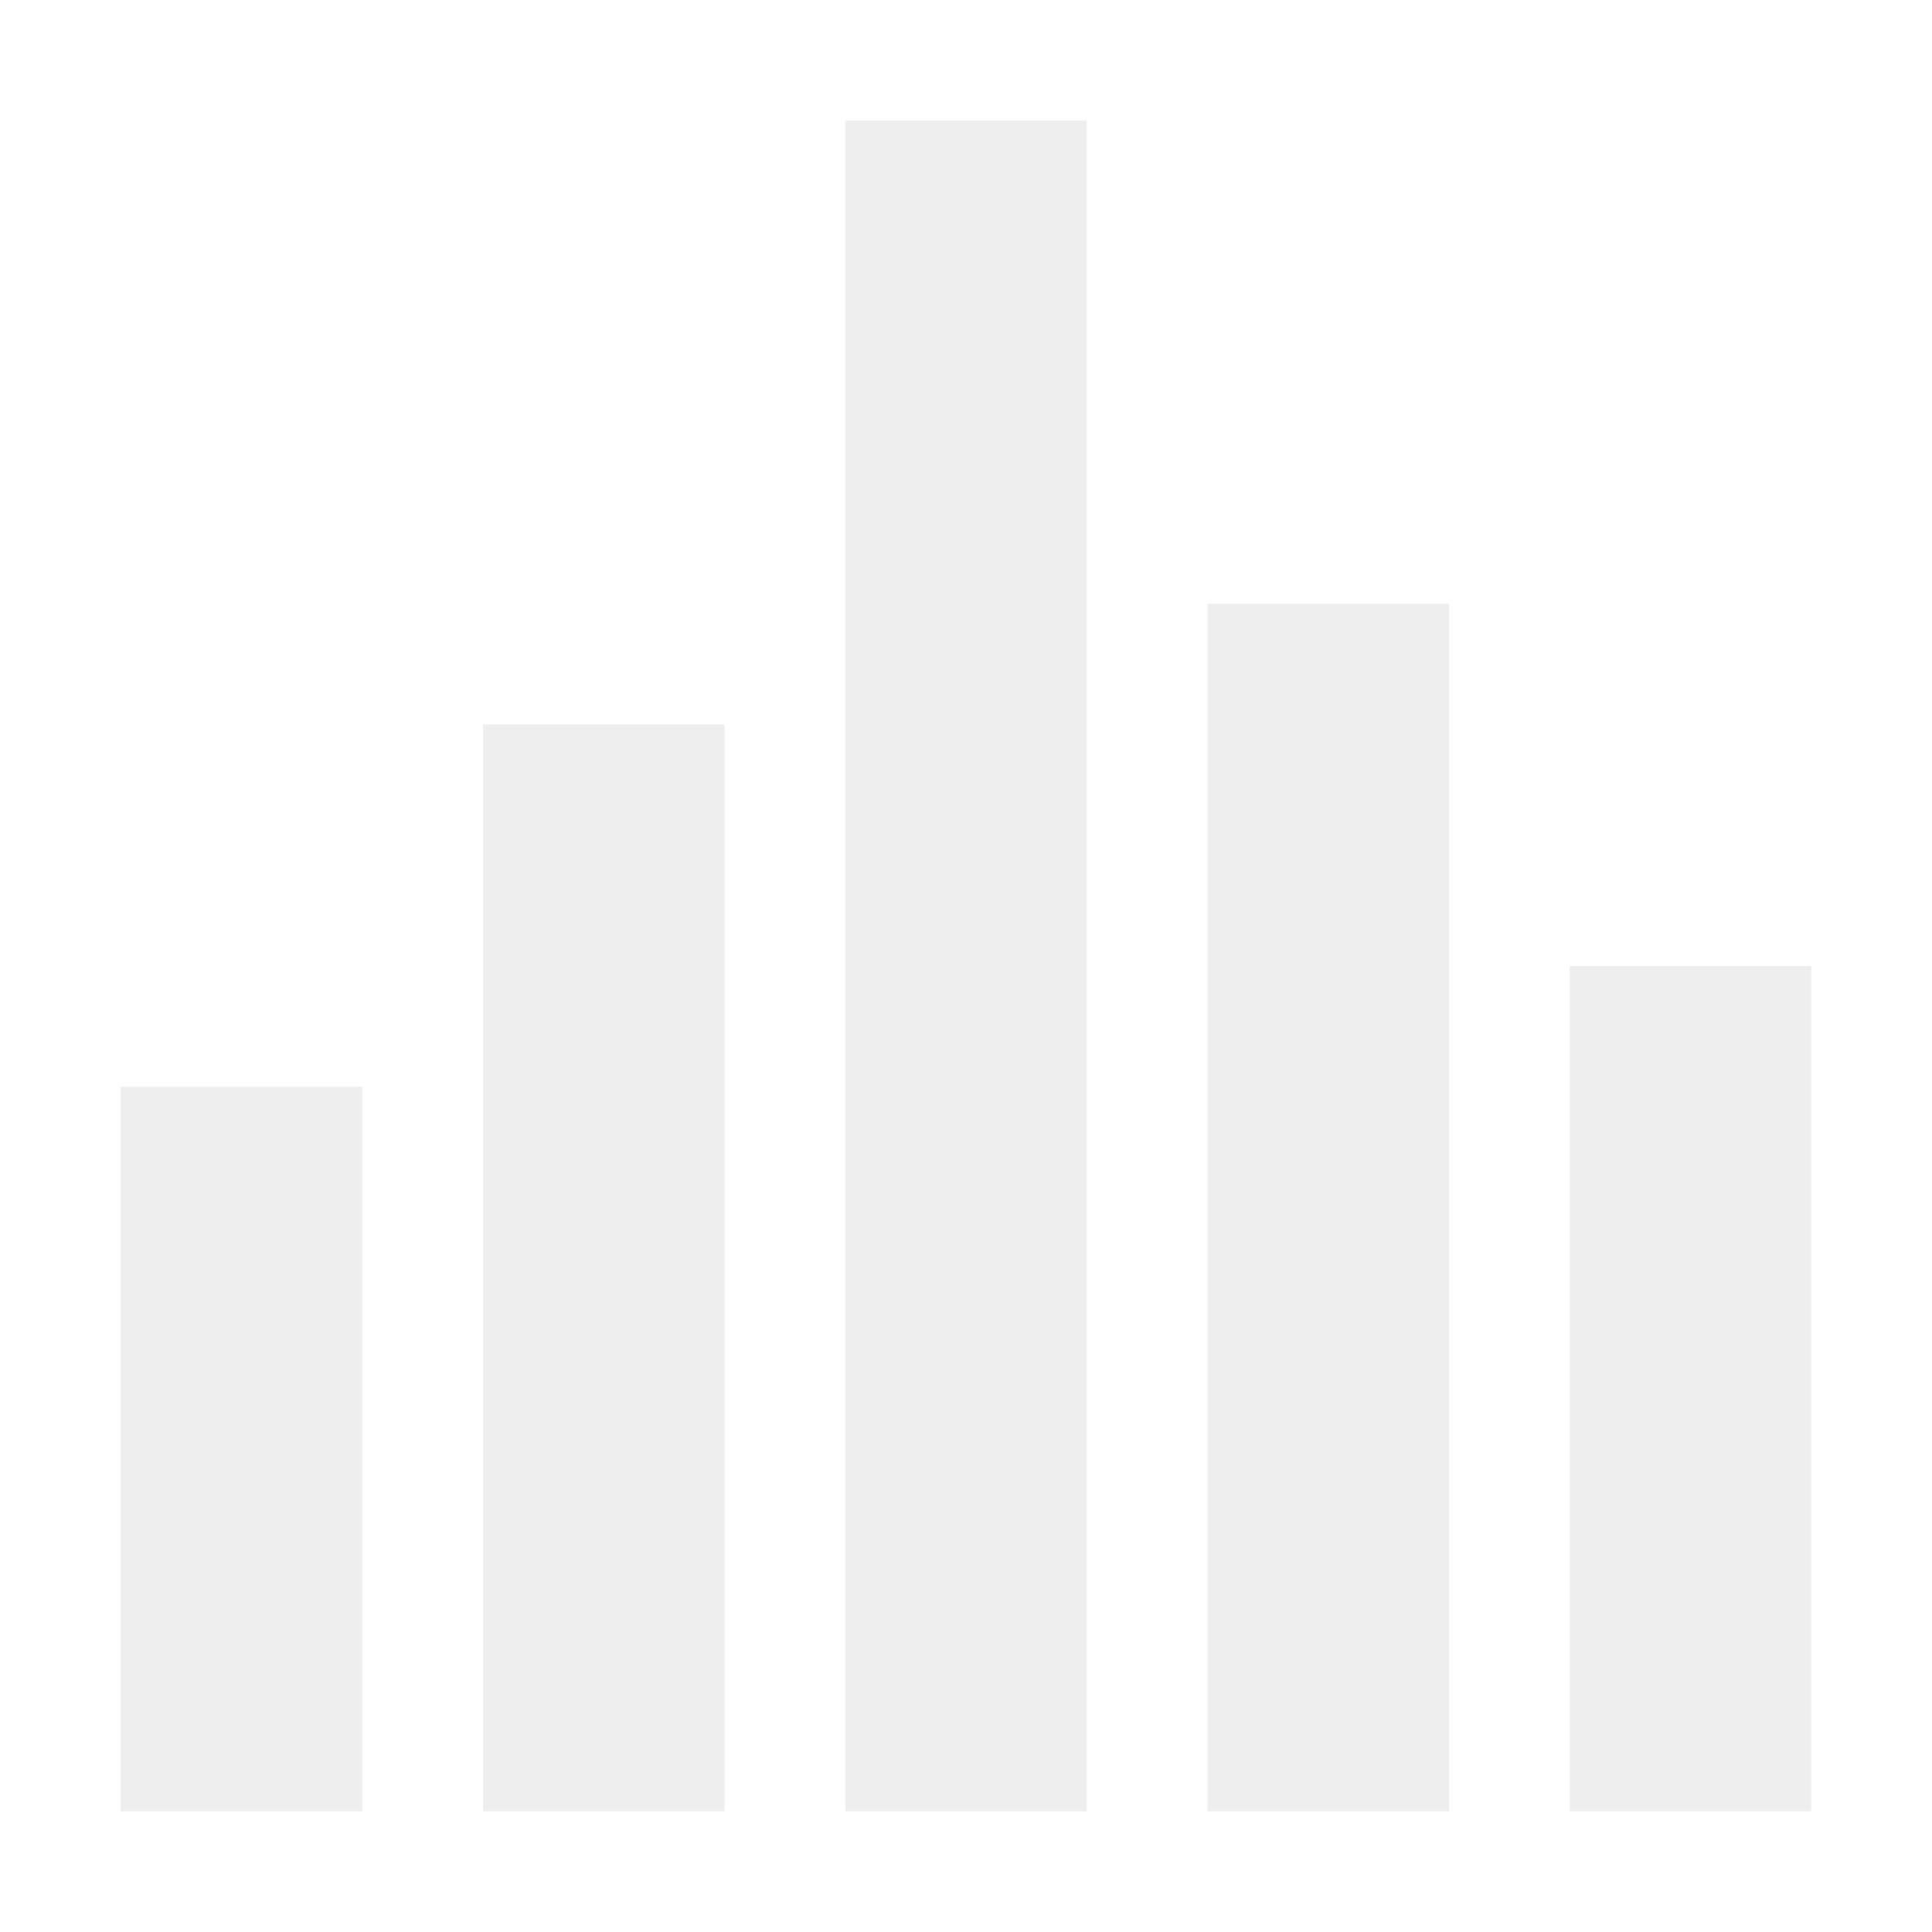
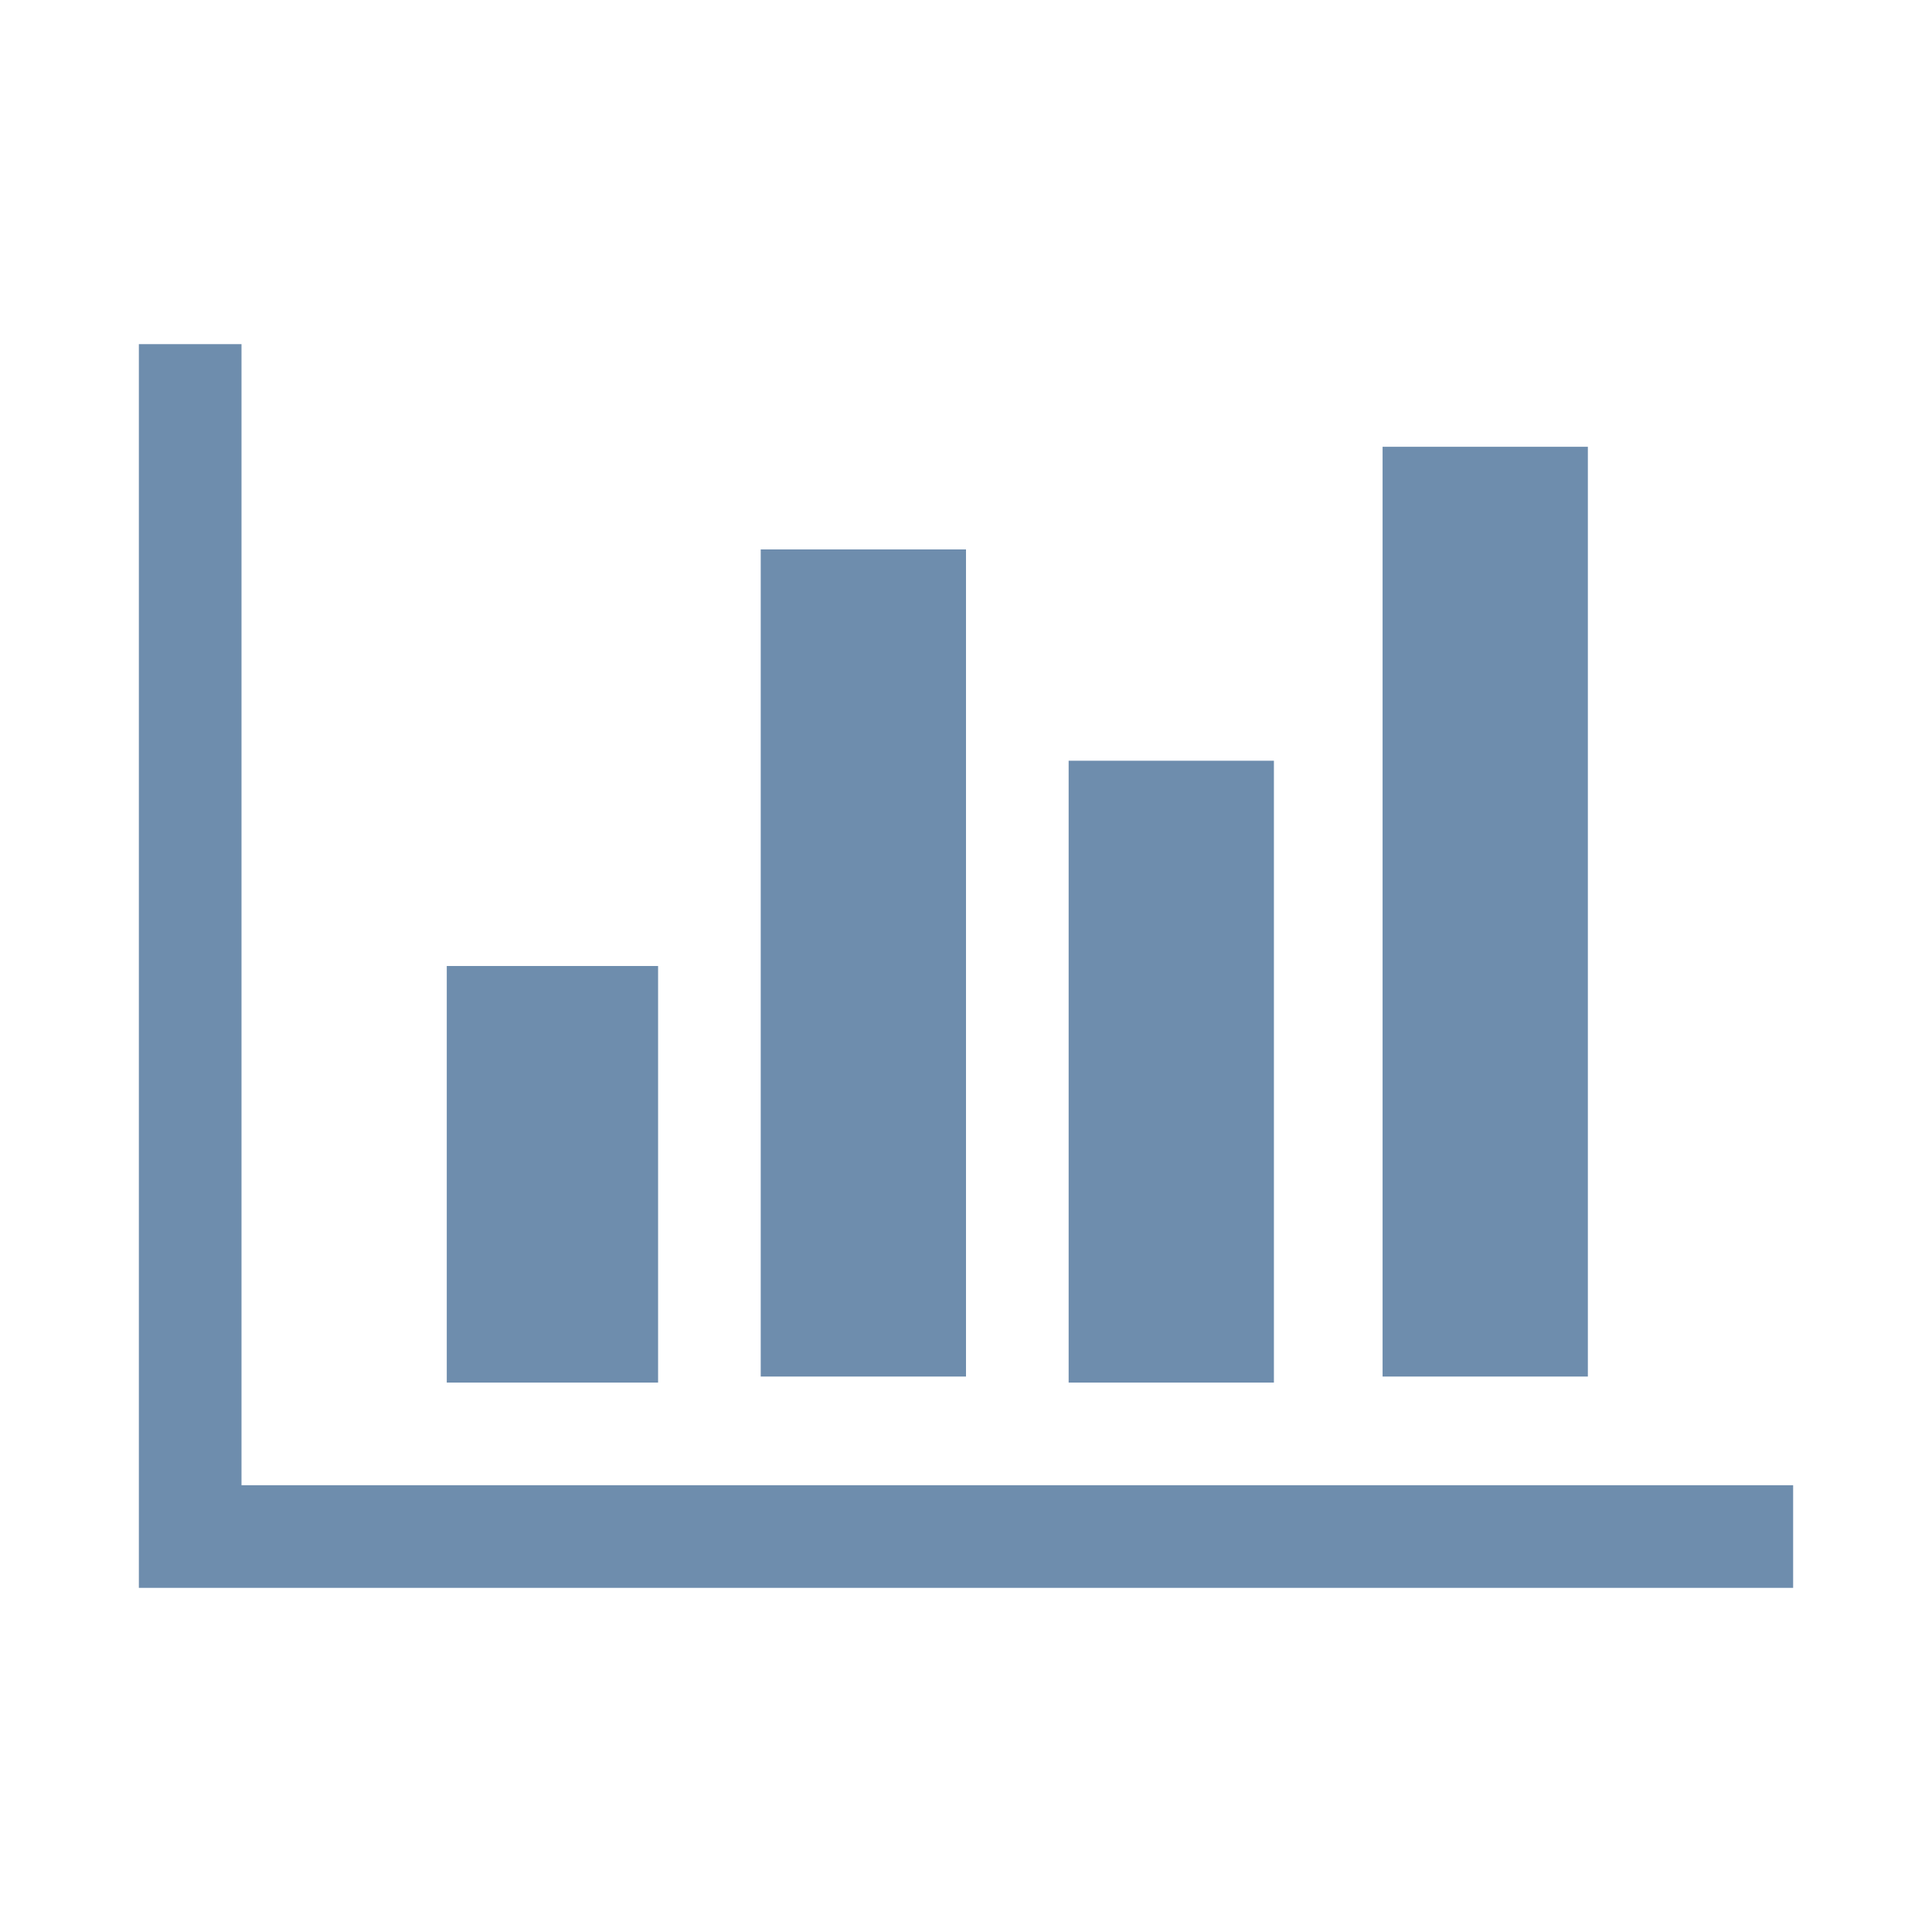
- <svg xmlns="http://www.w3.org/2000/svg" width="16px" height="16px" viewBox="0 0 16 16" version="1.1">
-   <g id="surface1">
-     <defs>
-       <style id="current-color-scheme" type="text/css">
-      .ColorScheme-Text { color:#eeeeee; } .ColorScheme-Highlight { color:#424242; }
-   </style>
-     </defs>
-     <path style="fill:currentColor" class="ColorScheme-Text" d="M 7 1 L 7 15 L 9 15 L 9 1 Z M 10 5 L 10 15 L 12 15 L 12 5 Z M 4 6 L 4 15 L 6 15 L 6 6 Z M 13 8 L 13 15 L 15 15 L 15 8 Z M 1 9 L 1 15 L 3 15 L 3 9 Z M 1 9 " />
-   </g>
+ <svg xmlns="http://www.w3.org/2000/svg" viewBox="0 0 32 32">
+   <path fill="#6e8dad" d="M29.7 24.6v1.7H2.3V5.7H4v18.9h25.7zM10.9 16v6.9H7.4V16h3.5zM16 9.1v13.7h-3.4V9.1H16zm5.1 3.5v10.3h-3.4V12.6h3.4zm5.2-5.2v15.4h-3.4V7.4h3.4z" />
</svg>
